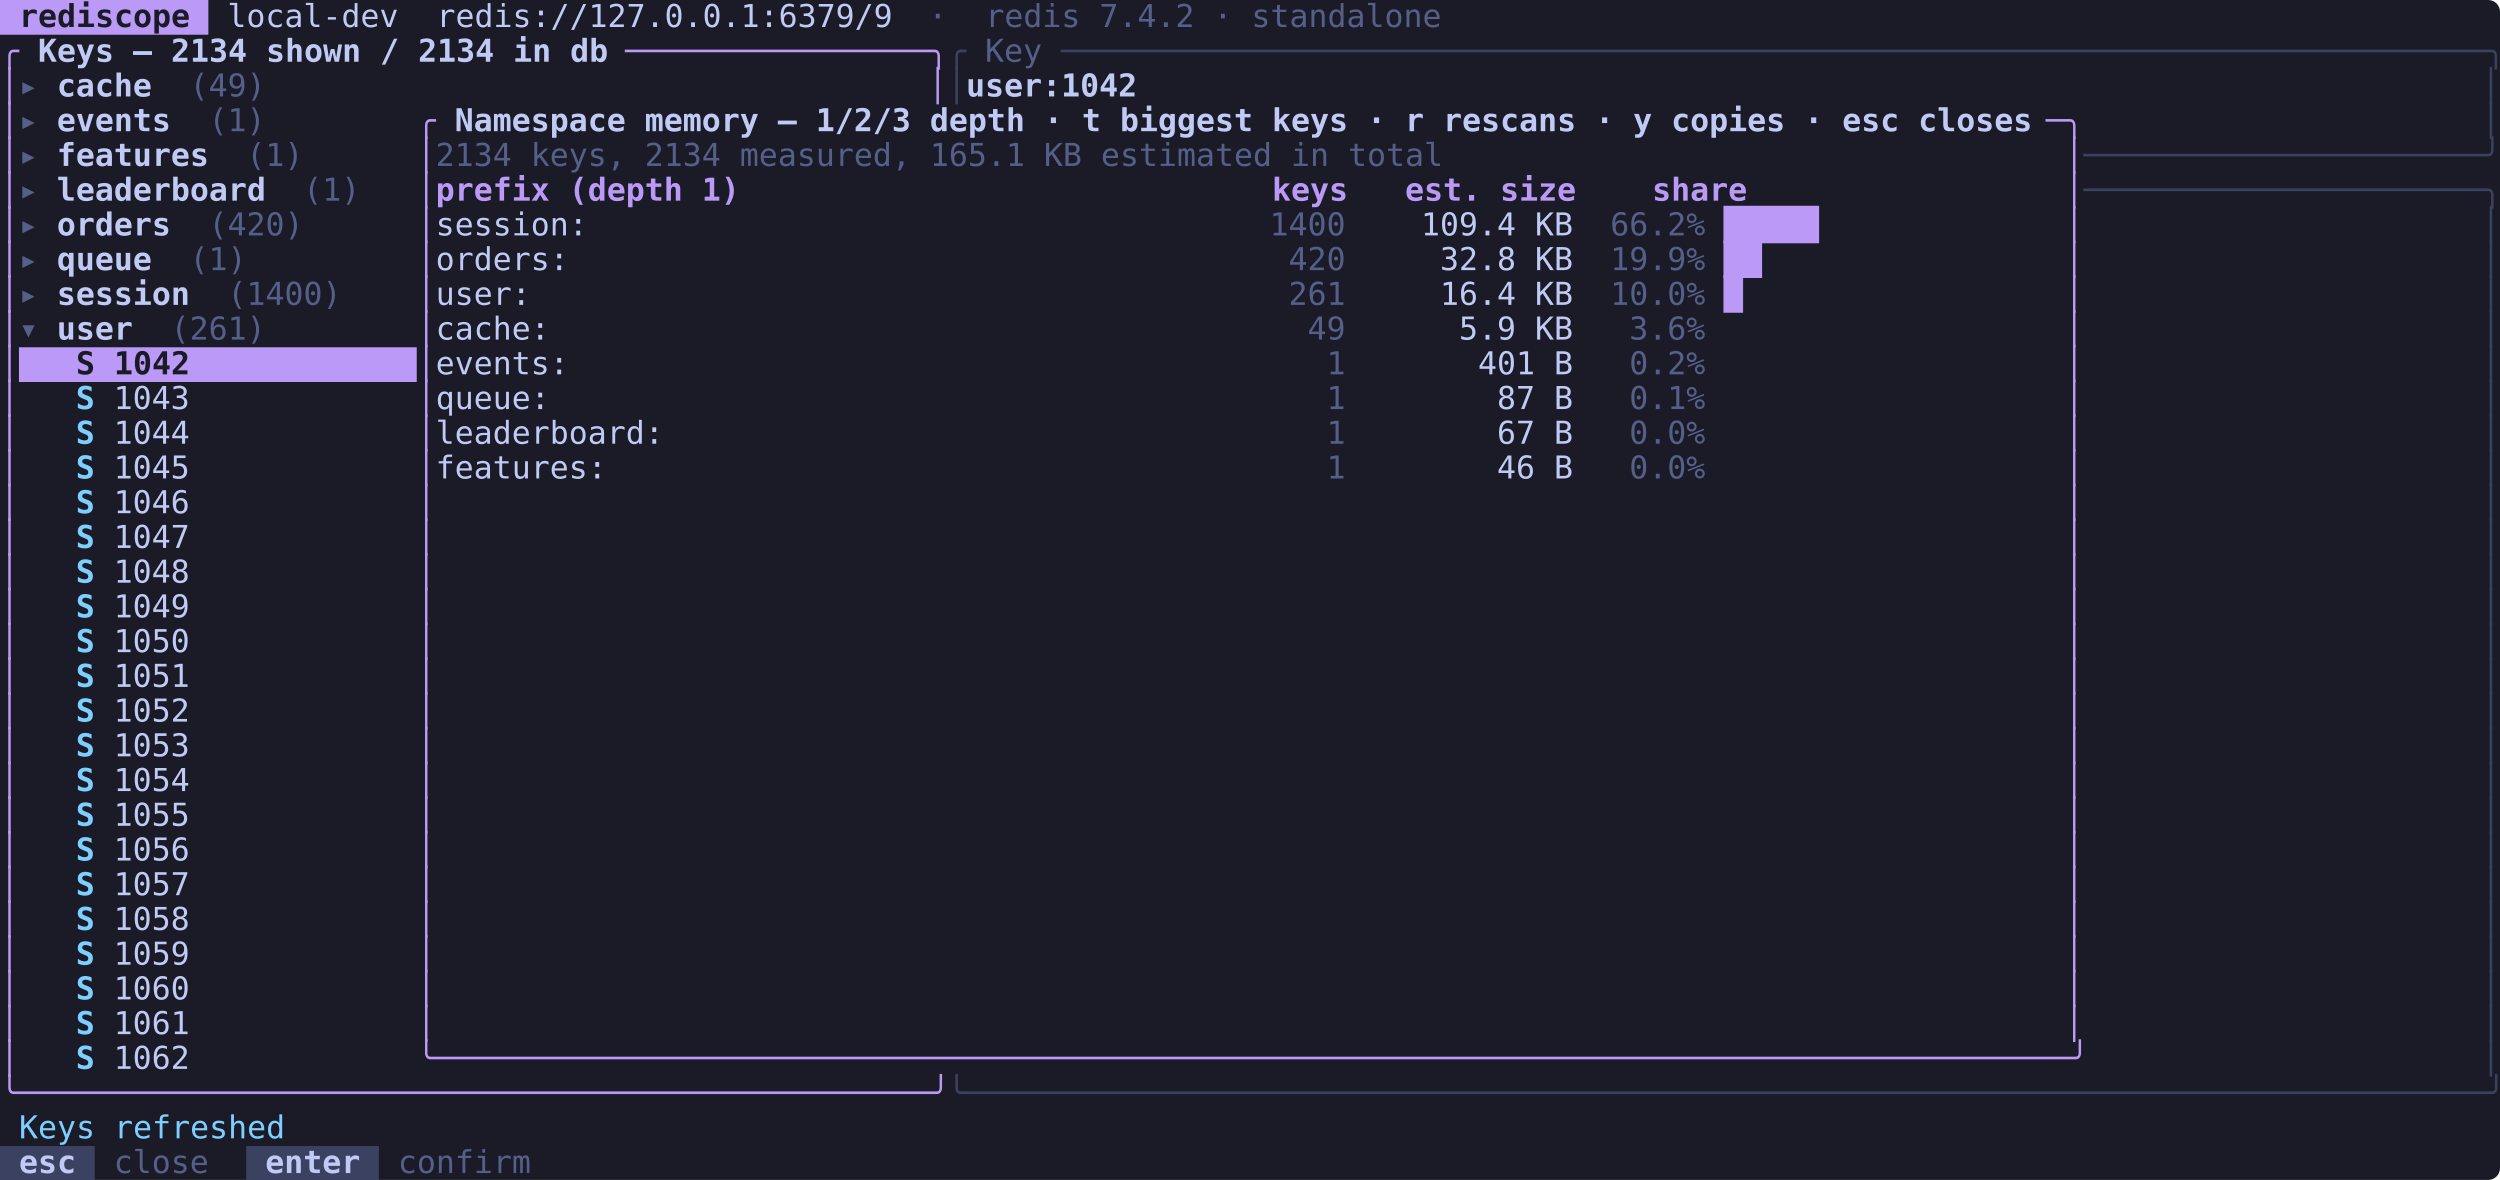
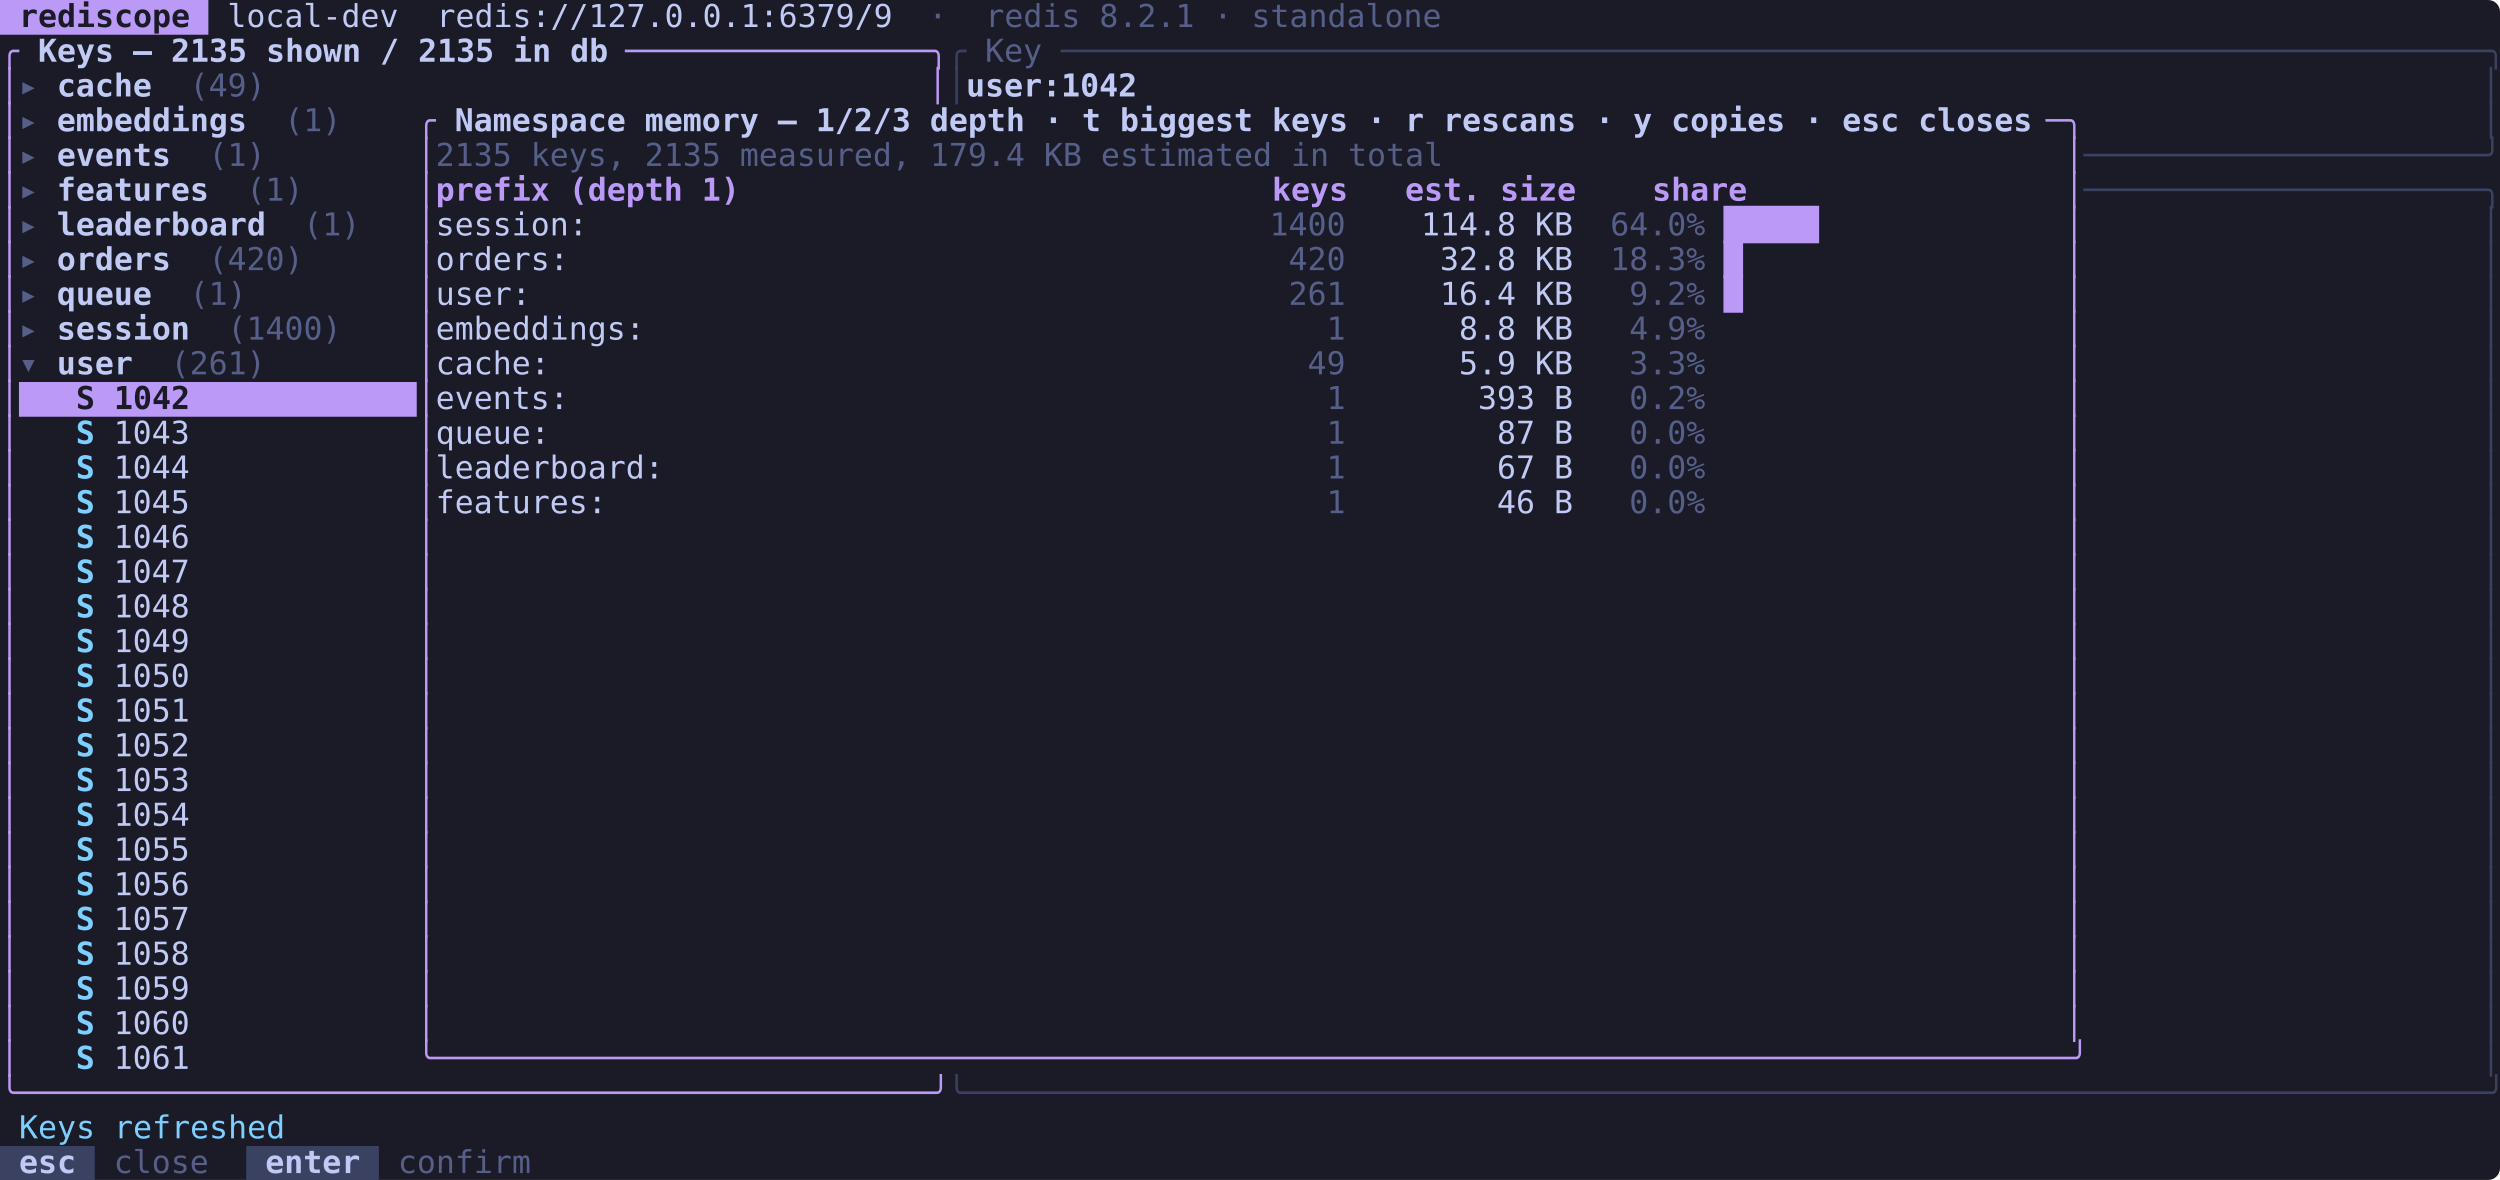
<svg xmlns="http://www.w3.org/2000/svg" viewBox="0 0 1267 598" width="1267" height="598" font-family="ui-monospace, SFMono-Regular, 'SF Mono', Menlo, Consolas, 'DejaVu Sans Mono', monospace" font-size="16">
  <rect width="1267" height="598" rx="6" fill="#1a1b26" />
  <rect x="0.0" y="0.0" width="105.6" height="17.6" fill="#bb9af7" />
-   <rect x="9.6" y="176.0" width="201.6" height="17.6" fill="#bb9af7" />
+   <rect x="9.6" y="193.6" width="201.6" height="17.6" fill="#bb9af7" />
  <rect x="0.0" y="580.8" width="48.0" height="17.6" fill="#3b4261" />
  <rect x="124.8" y="580.8" width="67.2" height="17.6" fill="#3b4261" />
  <text x="0.0" y="13.7" fill="#1a1b26" font-weight="600" textLength="105.6" lengthAdjust="spacingAndGlyphs" xml:space="preserve"> rediscope </text>
  <text x="105.6" y="13.7" fill="#c0caf5" textLength="345.6" lengthAdjust="spacingAndGlyphs" xml:space="preserve"> local-dev  redis://127.0.0.1:6379/9</text>
-   <text x="451.2" y="13.7" fill="#565f89" textLength="278.4" lengthAdjust="spacingAndGlyphs" xml:space="preserve">  ·  redis 7.4.2 · standalone</text>
+   <text x="451.2" y="13.7" fill="#565f89" textLength="278.4" lengthAdjust="spacingAndGlyphs" xml:space="preserve">  ·  redis 8.2.1 · standalone</text>
  <text x="0.0" y="31.3" fill="#bb9af7" textLength="9.6" lengthAdjust="spacingAndGlyphs" xml:space="preserve">╭</text>
-   <text x="9.6" y="31.3" fill="#c0caf5" font-weight="600" textLength="307.2" lengthAdjust="spacingAndGlyphs" xml:space="preserve"> Keys — 2134 shown / 2134 in db </text>
+   <text x="9.6" y="31.3" fill="#c0caf5" font-weight="600" textLength="307.2" lengthAdjust="spacingAndGlyphs" xml:space="preserve"> Keys — 2135 shown / 2135 in db </text>
  <text x="316.8" y="31.3" fill="#bb9af7" textLength="163.2" lengthAdjust="spacingAndGlyphs" xml:space="preserve">────────────────╮</text>
  <text x="480.0" y="31.3" fill="#3b4261" textLength="9.6" lengthAdjust="spacingAndGlyphs" xml:space="preserve">╭</text>
  <text x="489.6" y="31.3" fill="#565f89" textLength="48.0" lengthAdjust="spacingAndGlyphs" xml:space="preserve"> Key </text>
  <text x="537.6" y="31.3" fill="#3b4261" textLength="729.6" lengthAdjust="spacingAndGlyphs" xml:space="preserve">───────────────────────────────────────────────────────────────────────────╮</text>
  <text x="0.0" y="48.9" fill="#bb9af7" textLength="9.6" lengthAdjust="spacingAndGlyphs" xml:space="preserve">│</text>
  <text x="9.6" y="48.9" fill="#565f89" textLength="19.2" lengthAdjust="spacingAndGlyphs" xml:space="preserve">▸ </text>
  <text x="28.8" y="48.9" fill="#c0caf5" font-weight="600" textLength="48.0" lengthAdjust="spacingAndGlyphs" xml:space="preserve">cache</text>
  <text x="76.8" y="48.9" fill="#565f89" textLength="57.6" lengthAdjust="spacingAndGlyphs" xml:space="preserve">  (49)</text>
  <text x="470.4" y="48.9" fill="#bb9af7" textLength="9.6" lengthAdjust="spacingAndGlyphs" xml:space="preserve">│</text>
  <text x="480.0" y="48.9" fill="#3b4261" textLength="9.6" lengthAdjust="spacingAndGlyphs" xml:space="preserve">│</text>
  <text x="489.6" y="48.9" fill="#c0caf5" font-weight="600" textLength="86.4" lengthAdjust="spacingAndGlyphs" xml:space="preserve">user:1042</text>
  <text x="1257.6" y="48.9" fill="#3b4261" textLength="9.6" lengthAdjust="spacingAndGlyphs" xml:space="preserve">│</text>
  <text x="0.0" y="66.5" fill="#bb9af7" textLength="9.6" lengthAdjust="spacingAndGlyphs" xml:space="preserve">│</text>
  <text x="9.6" y="66.5" fill="#565f89" textLength="19.2" lengthAdjust="spacingAndGlyphs" xml:space="preserve">▸ </text>
-   <text x="28.8" y="66.5" fill="#c0caf5" font-weight="600" textLength="57.6" lengthAdjust="spacingAndGlyphs" xml:space="preserve">events</text>
-   <text x="86.4" y="66.5" fill="#565f89" textLength="48.0" lengthAdjust="spacingAndGlyphs" xml:space="preserve">  (1)</text>
+   <text x="28.8" y="66.5" fill="#c0caf5" font-weight="600" textLength="96.0" lengthAdjust="spacingAndGlyphs" xml:space="preserve">embeddings</text>
+   <text x="124.8" y="66.5" fill="#565f89" textLength="48.0" lengthAdjust="spacingAndGlyphs" xml:space="preserve">  (1)</text>
  <text x="211.2" y="66.5" fill="#bb9af7" textLength="9.6" lengthAdjust="spacingAndGlyphs" xml:space="preserve">╭</text>
  <text x="220.8" y="66.5" fill="#c0caf5" font-weight="600" textLength="816.0" lengthAdjust="spacingAndGlyphs" xml:space="preserve"> Namespace memory — 1/2/3 depth · t biggest keys · r rescans · y copies · esc closes </text>
  <text x="1036.8" y="66.5" fill="#bb9af7" textLength="19.2" lengthAdjust="spacingAndGlyphs" xml:space="preserve">─╮</text>
  <text x="1257.6" y="66.5" fill="#3b4261" textLength="9.6" lengthAdjust="spacingAndGlyphs" xml:space="preserve">│</text>
  <text x="0.0" y="84.1" fill="#bb9af7" textLength="9.6" lengthAdjust="spacingAndGlyphs" xml:space="preserve">│</text>
  <text x="9.6" y="84.1" fill="#565f89" textLength="19.2" lengthAdjust="spacingAndGlyphs" xml:space="preserve">▸ </text>
-   <text x="28.8" y="84.1" fill="#c0caf5" font-weight="600" textLength="76.8" lengthAdjust="spacingAndGlyphs" xml:space="preserve">features</text>
-   <text x="105.6" y="84.1" fill="#565f89" textLength="48.0" lengthAdjust="spacingAndGlyphs" xml:space="preserve">  (1)</text>
+   <text x="28.8" y="84.1" fill="#c0caf5" font-weight="600" textLength="57.6" lengthAdjust="spacingAndGlyphs" xml:space="preserve">events</text>
+   <text x="86.4" y="84.1" fill="#565f89" textLength="48.0" lengthAdjust="spacingAndGlyphs" xml:space="preserve">  (1)</text>
  <text x="211.2" y="84.1" fill="#bb9af7" textLength="9.6" lengthAdjust="spacingAndGlyphs" xml:space="preserve">│</text>
-   <text x="220.8" y="84.1" fill="#565f89" textLength="508.8" lengthAdjust="spacingAndGlyphs" xml:space="preserve">2134 keys, 2134 measured, 165.1 KB estimated in total</text>
+   <text x="220.8" y="84.1" fill="#565f89" textLength="508.8" lengthAdjust="spacingAndGlyphs" xml:space="preserve">2135 keys, 2135 measured, 179.4 KB estimated in total</text>
  <text x="1046.4" y="84.1" fill="#bb9af7" textLength="9.6" lengthAdjust="spacingAndGlyphs" xml:space="preserve">│</text>
  <text x="1056.0" y="84.1" fill="#3b4261" textLength="211.2" lengthAdjust="spacingAndGlyphs" xml:space="preserve">─────────────────────╯</text>
  <text x="0.0" y="101.7" fill="#bb9af7" textLength="9.6" lengthAdjust="spacingAndGlyphs" xml:space="preserve">│</text>
  <text x="9.6" y="101.7" fill="#565f89" textLength="19.2" lengthAdjust="spacingAndGlyphs" xml:space="preserve">▸ </text>
-   <text x="28.8" y="101.7" fill="#c0caf5" font-weight="600" textLength="105.6" lengthAdjust="spacingAndGlyphs" xml:space="preserve">leaderboard</text>
-   <text x="134.4" y="101.7" fill="#565f89" textLength="48.0" lengthAdjust="spacingAndGlyphs" xml:space="preserve">  (1)</text>
+   <text x="28.8" y="101.7" fill="#c0caf5" font-weight="600" textLength="76.8" lengthAdjust="spacingAndGlyphs" xml:space="preserve">features</text>
+   <text x="105.6" y="101.7" fill="#565f89" textLength="48.0" lengthAdjust="spacingAndGlyphs" xml:space="preserve">  (1)</text>
  <text x="211.2" y="101.7" fill="#bb9af7" textLength="9.6" lengthAdjust="spacingAndGlyphs" xml:space="preserve">│</text>
  <text x="220.8" y="101.7" fill="#bb9af7" font-weight="600" textLength="662.4" lengthAdjust="spacingAndGlyphs" xml:space="preserve">prefix (depth 1)                            keys   est. size    share</text>
  <text x="1046.4" y="101.7" fill="#bb9af7" textLength="9.6" lengthAdjust="spacingAndGlyphs" xml:space="preserve">│</text>
  <text x="1056.0" y="101.7" fill="#3b4261" textLength="211.2" lengthAdjust="spacingAndGlyphs" xml:space="preserve">─────────────────────╮</text>
  <text x="0.0" y="119.3" fill="#bb9af7" textLength="9.6" lengthAdjust="spacingAndGlyphs" xml:space="preserve">│</text>
  <text x="9.6" y="119.3" fill="#565f89" textLength="19.2" lengthAdjust="spacingAndGlyphs" xml:space="preserve">▸ </text>
-   <text x="28.8" y="119.3" fill="#c0caf5" font-weight="600" textLength="57.6" lengthAdjust="spacingAndGlyphs" xml:space="preserve">orders</text>
-   <text x="86.4" y="119.3" fill="#565f89" textLength="67.2" lengthAdjust="spacingAndGlyphs" xml:space="preserve">  (420)</text>
+   <text x="28.8" y="119.3" fill="#c0caf5" font-weight="600" textLength="105.6" lengthAdjust="spacingAndGlyphs" xml:space="preserve">leaderboard</text>
+   <text x="134.4" y="119.3" fill="#565f89" textLength="48.0" lengthAdjust="spacingAndGlyphs" xml:space="preserve">  (1)</text>
  <text x="211.2" y="119.3" fill="#bb9af7" textLength="9.6" lengthAdjust="spacingAndGlyphs" xml:space="preserve">│</text>
  <text x="220.8" y="119.3" fill="#c0caf5" textLength="364.8" lengthAdjust="spacingAndGlyphs" xml:space="preserve">session:                              </text>
  <text x="585.6" y="119.3" fill="#565f89" textLength="96.0" lengthAdjust="spacingAndGlyphs" xml:space="preserve">      1400</text>
-   <text x="681.6" y="119.3" fill="#c0caf5" textLength="115.2" lengthAdjust="spacingAndGlyphs" xml:space="preserve">    109.4 KB</text>
-   <text x="796.8" y="119.3" fill="#565f89" textLength="76.8" lengthAdjust="spacingAndGlyphs" xml:space="preserve">  66.2% </text>
+   <text x="681.6" y="119.3" fill="#c0caf5" textLength="115.2" lengthAdjust="spacingAndGlyphs" xml:space="preserve">    114.8 KB</text>
+   <text x="796.8" y="119.3" fill="#565f89" textLength="76.8" lengthAdjust="spacingAndGlyphs" xml:space="preserve">  64.0% </text>
  <text x="873.6" y="119.3" fill="#bb9af7" textLength="48.0" lengthAdjust="spacingAndGlyphs" xml:space="preserve">█████</text>
  <text x="1046.4" y="119.3" fill="#bb9af7" textLength="9.6" lengthAdjust="spacingAndGlyphs" xml:space="preserve">│</text>
  <text x="1257.6" y="119.3" fill="#3b4261" textLength="9.6" lengthAdjust="spacingAndGlyphs" xml:space="preserve">│</text>
  <text x="0.0" y="136.9" fill="#bb9af7" textLength="9.6" lengthAdjust="spacingAndGlyphs" xml:space="preserve">│</text>
  <text x="9.6" y="136.9" fill="#565f89" textLength="19.2" lengthAdjust="spacingAndGlyphs" xml:space="preserve">▸ </text>
-   <text x="28.8" y="136.9" fill="#c0caf5" font-weight="600" textLength="48.0" lengthAdjust="spacingAndGlyphs" xml:space="preserve">queue</text>
-   <text x="76.8" y="136.9" fill="#565f89" textLength="48.0" lengthAdjust="spacingAndGlyphs" xml:space="preserve">  (1)</text>
+   <text x="28.8" y="136.9" fill="#c0caf5" font-weight="600" textLength="57.6" lengthAdjust="spacingAndGlyphs" xml:space="preserve">orders</text>
+   <text x="86.4" y="136.9" fill="#565f89" textLength="67.2" lengthAdjust="spacingAndGlyphs" xml:space="preserve">  (420)</text>
  <text x="211.2" y="136.9" fill="#bb9af7" textLength="9.6" lengthAdjust="spacingAndGlyphs" xml:space="preserve">│</text>
  <text x="220.8" y="136.9" fill="#c0caf5" textLength="364.8" lengthAdjust="spacingAndGlyphs" xml:space="preserve">orders:                               </text>
  <text x="585.6" y="136.9" fill="#565f89" textLength="96.0" lengthAdjust="spacingAndGlyphs" xml:space="preserve">       420</text>
  <text x="681.6" y="136.9" fill="#c0caf5" textLength="115.2" lengthAdjust="spacingAndGlyphs" xml:space="preserve">     32.8 KB</text>
-   <text x="796.8" y="136.9" fill="#565f89" textLength="76.8" lengthAdjust="spacingAndGlyphs" xml:space="preserve">  19.9% </text>
-   <text x="873.6" y="136.9" fill="#bb9af7" textLength="19.2" lengthAdjust="spacingAndGlyphs" xml:space="preserve">██</text>
+   <text x="796.8" y="136.9" fill="#565f89" textLength="76.8" lengthAdjust="spacingAndGlyphs" xml:space="preserve">  18.3% </text>
+   <text x="873.6" y="136.9" fill="#bb9af7" textLength="9.6" lengthAdjust="spacingAndGlyphs" xml:space="preserve">█</text>
  <text x="1046.4" y="136.9" fill="#bb9af7" textLength="9.6" lengthAdjust="spacingAndGlyphs" xml:space="preserve">│</text>
  <text x="1257.6" y="136.9" fill="#3b4261" textLength="9.6" lengthAdjust="spacingAndGlyphs" xml:space="preserve">│</text>
  <text x="0.0" y="154.5" fill="#bb9af7" textLength="9.6" lengthAdjust="spacingAndGlyphs" xml:space="preserve">│</text>
  <text x="9.6" y="154.5" fill="#565f89" textLength="19.2" lengthAdjust="spacingAndGlyphs" xml:space="preserve">▸ </text>
-   <text x="28.8" y="154.5" fill="#c0caf5" font-weight="600" textLength="67.2" lengthAdjust="spacingAndGlyphs" xml:space="preserve">session</text>
-   <text x="96.0" y="154.5" fill="#565f89" textLength="76.8" lengthAdjust="spacingAndGlyphs" xml:space="preserve">  (1400)</text>
+   <text x="28.8" y="154.5" fill="#c0caf5" font-weight="600" textLength="48.0" lengthAdjust="spacingAndGlyphs" xml:space="preserve">queue</text>
+   <text x="76.8" y="154.5" fill="#565f89" textLength="48.0" lengthAdjust="spacingAndGlyphs" xml:space="preserve">  (1)</text>
  <text x="211.2" y="154.5" fill="#bb9af7" textLength="9.6" lengthAdjust="spacingAndGlyphs" xml:space="preserve">│</text>
  <text x="220.8" y="154.5" fill="#c0caf5" textLength="364.8" lengthAdjust="spacingAndGlyphs" xml:space="preserve">user:                                 </text>
  <text x="585.6" y="154.5" fill="#565f89" textLength="96.0" lengthAdjust="spacingAndGlyphs" xml:space="preserve">       261</text>
  <text x="681.6" y="154.5" fill="#c0caf5" textLength="115.2" lengthAdjust="spacingAndGlyphs" xml:space="preserve">     16.4 KB</text>
-   <text x="796.8" y="154.5" fill="#565f89" textLength="76.8" lengthAdjust="spacingAndGlyphs" xml:space="preserve">  10.0% </text>
+   <text x="796.8" y="154.5" fill="#565f89" textLength="76.8" lengthAdjust="spacingAndGlyphs" xml:space="preserve">   9.2% </text>
  <text x="873.6" y="154.5" fill="#bb9af7" textLength="9.6" lengthAdjust="spacingAndGlyphs" xml:space="preserve">█</text>
  <text x="1046.4" y="154.5" fill="#bb9af7" textLength="9.6" lengthAdjust="spacingAndGlyphs" xml:space="preserve">│</text>
  <text x="1257.6" y="154.5" fill="#3b4261" textLength="9.6" lengthAdjust="spacingAndGlyphs" xml:space="preserve">│</text>
  <text x="0.0" y="172.1" fill="#bb9af7" textLength="9.6" lengthAdjust="spacingAndGlyphs" xml:space="preserve">│</text>
-   <text x="9.6" y="172.1" fill="#565f89" textLength="19.2" lengthAdjust="spacingAndGlyphs" xml:space="preserve">▾ </text>
-   <text x="28.8" y="172.1" fill="#c0caf5" font-weight="600" textLength="38.4" lengthAdjust="spacingAndGlyphs" xml:space="preserve">user</text>
-   <text x="67.2" y="172.1" fill="#565f89" textLength="67.2" lengthAdjust="spacingAndGlyphs" xml:space="preserve">  (261)</text>
+   <text x="9.6" y="172.1" fill="#565f89" textLength="19.2" lengthAdjust="spacingAndGlyphs" xml:space="preserve">▸ </text>
+   <text x="28.8" y="172.1" fill="#c0caf5" font-weight="600" textLength="67.2" lengthAdjust="spacingAndGlyphs" xml:space="preserve">session</text>
+   <text x="96.0" y="172.1" fill="#565f89" textLength="76.8" lengthAdjust="spacingAndGlyphs" xml:space="preserve">  (1400)</text>
  <text x="211.2" y="172.1" fill="#bb9af7" textLength="9.6" lengthAdjust="spacingAndGlyphs" xml:space="preserve">│</text>
-   <text x="220.8" y="172.1" fill="#c0caf5" textLength="364.8" lengthAdjust="spacingAndGlyphs" xml:space="preserve">cache:                                </text>
-   <text x="585.6" y="172.1" fill="#565f89" textLength="96.0" lengthAdjust="spacingAndGlyphs" xml:space="preserve">        49</text>
-   <text x="681.6" y="172.1" fill="#c0caf5" textLength="115.2" lengthAdjust="spacingAndGlyphs" xml:space="preserve">      5.9 KB</text>
-   <text x="796.8" y="172.1" fill="#565f89" textLength="76.8" lengthAdjust="spacingAndGlyphs" xml:space="preserve">   3.6% </text>
+   <text x="220.8" y="172.1" fill="#c0caf5" textLength="364.8" lengthAdjust="spacingAndGlyphs" xml:space="preserve">embeddings:                           </text>
+   <text x="585.6" y="172.1" fill="#565f89" textLength="96.0" lengthAdjust="spacingAndGlyphs" xml:space="preserve">         1</text>
+   <text x="681.6" y="172.1" fill="#c0caf5" textLength="115.2" lengthAdjust="spacingAndGlyphs" xml:space="preserve">      8.8 KB</text>
+   <text x="796.8" y="172.1" fill="#565f89" textLength="76.8" lengthAdjust="spacingAndGlyphs" xml:space="preserve">   4.9% </text>
  <text x="1046.4" y="172.1" fill="#bb9af7" textLength="9.6" lengthAdjust="spacingAndGlyphs" xml:space="preserve">│</text>
  <text x="1257.6" y="172.1" fill="#3b4261" textLength="9.6" lengthAdjust="spacingAndGlyphs" xml:space="preserve">│</text>
  <text x="0.0" y="189.7" fill="#bb9af7" textLength="9.6" lengthAdjust="spacingAndGlyphs" xml:space="preserve">│</text>
-   <text x="9.6" y="189.7" fill="#1a1b26" font-weight="600" textLength="201.6" lengthAdjust="spacingAndGlyphs" xml:space="preserve">   S 1042            </text>
+   <text x="9.6" y="189.7" fill="#565f89" textLength="19.2" lengthAdjust="spacingAndGlyphs" xml:space="preserve">▾ </text>
+   <text x="28.8" y="189.7" fill="#c0caf5" font-weight="600" textLength="38.4" lengthAdjust="spacingAndGlyphs" xml:space="preserve">user</text>
+   <text x="67.2" y="189.7" fill="#565f89" textLength="67.2" lengthAdjust="spacingAndGlyphs" xml:space="preserve">  (261)</text>
  <text x="211.2" y="189.7" fill="#bb9af7" textLength="9.6" lengthAdjust="spacingAndGlyphs" xml:space="preserve">│</text>
-   <text x="220.8" y="189.7" fill="#c0caf5" textLength="364.8" lengthAdjust="spacingAndGlyphs" xml:space="preserve">events:                               </text>
-   <text x="585.6" y="189.7" fill="#565f89" textLength="96.0" lengthAdjust="spacingAndGlyphs" xml:space="preserve">         1</text>
-   <text x="681.6" y="189.7" fill="#c0caf5" textLength="115.2" lengthAdjust="spacingAndGlyphs" xml:space="preserve">       401 B</text>
-   <text x="796.8" y="189.7" fill="#565f89" textLength="76.8" lengthAdjust="spacingAndGlyphs" xml:space="preserve">   0.2% </text>
+   <text x="220.8" y="189.7" fill="#c0caf5" textLength="364.8" lengthAdjust="spacingAndGlyphs" xml:space="preserve">cache:                                </text>
+   <text x="585.6" y="189.7" fill="#565f89" textLength="96.0" lengthAdjust="spacingAndGlyphs" xml:space="preserve">        49</text>
+   <text x="681.6" y="189.7" fill="#c0caf5" textLength="115.2" lengthAdjust="spacingAndGlyphs" xml:space="preserve">      5.9 KB</text>
+   <text x="796.8" y="189.7" fill="#565f89" textLength="76.8" lengthAdjust="spacingAndGlyphs" xml:space="preserve">   3.3% </text>
  <text x="1046.4" y="189.7" fill="#bb9af7" textLength="9.6" lengthAdjust="spacingAndGlyphs" xml:space="preserve">│</text>
  <text x="1257.6" y="189.7" fill="#3b4261" textLength="9.6" lengthAdjust="spacingAndGlyphs" xml:space="preserve">│</text>
  <text x="0.0" y="207.3" fill="#bb9af7" textLength="9.6" lengthAdjust="spacingAndGlyphs" xml:space="preserve">│</text>
-   <text x="38.4" y="207.3" fill="#7dcfff" font-weight="600" textLength="19.2" lengthAdjust="spacingAndGlyphs" xml:space="preserve">S </text>
-   <text x="57.6" y="207.3" fill="#c0caf5" textLength="153.6" lengthAdjust="spacingAndGlyphs" xml:space="preserve">1043            </text>
+   <text x="9.6" y="207.3" fill="#1a1b26" font-weight="600" textLength="201.6" lengthAdjust="spacingAndGlyphs" xml:space="preserve">   S 1042            </text>
  <text x="211.2" y="207.3" fill="#bb9af7" textLength="9.6" lengthAdjust="spacingAndGlyphs" xml:space="preserve">│</text>
-   <text x="220.8" y="207.3" fill="#c0caf5" textLength="364.8" lengthAdjust="spacingAndGlyphs" xml:space="preserve">queue:                                </text>
+   <text x="220.8" y="207.3" fill="#c0caf5" textLength="364.8" lengthAdjust="spacingAndGlyphs" xml:space="preserve">events:                               </text>
  <text x="585.6" y="207.3" fill="#565f89" textLength="96.0" lengthAdjust="spacingAndGlyphs" xml:space="preserve">         1</text>
-   <text x="681.6" y="207.3" fill="#c0caf5" textLength="115.2" lengthAdjust="spacingAndGlyphs" xml:space="preserve">        87 B</text>
-   <text x="796.8" y="207.3" fill="#565f89" textLength="76.8" lengthAdjust="spacingAndGlyphs" xml:space="preserve">   0.1% </text>
+   <text x="681.6" y="207.3" fill="#c0caf5" textLength="115.2" lengthAdjust="spacingAndGlyphs" xml:space="preserve">       393 B</text>
+   <text x="796.8" y="207.3" fill="#565f89" textLength="76.8" lengthAdjust="spacingAndGlyphs" xml:space="preserve">   0.2% </text>
  <text x="1046.4" y="207.3" fill="#bb9af7" textLength="9.6" lengthAdjust="spacingAndGlyphs" xml:space="preserve">│</text>
  <text x="1257.6" y="207.3" fill="#3b4261" textLength="9.6" lengthAdjust="spacingAndGlyphs" xml:space="preserve">│</text>
  <text x="0.0" y="224.9" fill="#bb9af7" textLength="9.6" lengthAdjust="spacingAndGlyphs" xml:space="preserve">│</text>
  <text x="38.4" y="224.9" fill="#7dcfff" font-weight="600" textLength="19.2" lengthAdjust="spacingAndGlyphs" xml:space="preserve">S </text>
-   <text x="57.6" y="224.9" fill="#c0caf5" textLength="153.6" lengthAdjust="spacingAndGlyphs" xml:space="preserve">1044            </text>
+   <text x="57.6" y="224.9" fill="#c0caf5" textLength="153.6" lengthAdjust="spacingAndGlyphs" xml:space="preserve">1043            </text>
  <text x="211.2" y="224.9" fill="#bb9af7" textLength="9.6" lengthAdjust="spacingAndGlyphs" xml:space="preserve">│</text>
-   <text x="220.8" y="224.9" fill="#c0caf5" textLength="364.8" lengthAdjust="spacingAndGlyphs" xml:space="preserve">leaderboard:                          </text>
+   <text x="220.8" y="224.9" fill="#c0caf5" textLength="364.8" lengthAdjust="spacingAndGlyphs" xml:space="preserve">queue:                                </text>
  <text x="585.6" y="224.9" fill="#565f89" textLength="96.0" lengthAdjust="spacingAndGlyphs" xml:space="preserve">         1</text>
-   <text x="681.6" y="224.9" fill="#c0caf5" textLength="115.2" lengthAdjust="spacingAndGlyphs" xml:space="preserve">        67 B</text>
+   <text x="681.6" y="224.9" fill="#c0caf5" textLength="115.2" lengthAdjust="spacingAndGlyphs" xml:space="preserve">        87 B</text>
  <text x="796.8" y="224.9" fill="#565f89" textLength="76.8" lengthAdjust="spacingAndGlyphs" xml:space="preserve">   0.0% </text>
  <text x="1046.4" y="224.9" fill="#bb9af7" textLength="9.6" lengthAdjust="spacingAndGlyphs" xml:space="preserve">│</text>
  <text x="1257.6" y="224.9" fill="#3b4261" textLength="9.6" lengthAdjust="spacingAndGlyphs" xml:space="preserve">│</text>
  <text x="0.0" y="242.5" fill="#bb9af7" textLength="9.6" lengthAdjust="spacingAndGlyphs" xml:space="preserve">│</text>
  <text x="38.4" y="242.5" fill="#7dcfff" font-weight="600" textLength="19.2" lengthAdjust="spacingAndGlyphs" xml:space="preserve">S </text>
-   <text x="57.6" y="242.5" fill="#c0caf5" textLength="153.6" lengthAdjust="spacingAndGlyphs" xml:space="preserve">1045            </text>
+   <text x="57.6" y="242.5" fill="#c0caf5" textLength="153.6" lengthAdjust="spacingAndGlyphs" xml:space="preserve">1044            </text>
  <text x="211.2" y="242.5" fill="#bb9af7" textLength="9.6" lengthAdjust="spacingAndGlyphs" xml:space="preserve">│</text>
-   <text x="220.8" y="242.5" fill="#c0caf5" textLength="364.8" lengthAdjust="spacingAndGlyphs" xml:space="preserve">features:                             </text>
+   <text x="220.8" y="242.5" fill="#c0caf5" textLength="364.8" lengthAdjust="spacingAndGlyphs" xml:space="preserve">leaderboard:                          </text>
  <text x="585.6" y="242.5" fill="#565f89" textLength="96.0" lengthAdjust="spacingAndGlyphs" xml:space="preserve">         1</text>
-   <text x="681.6" y="242.5" fill="#c0caf5" textLength="115.2" lengthAdjust="spacingAndGlyphs" xml:space="preserve">        46 B</text>
+   <text x="681.6" y="242.5" fill="#c0caf5" textLength="115.2" lengthAdjust="spacingAndGlyphs" xml:space="preserve">        67 B</text>
  <text x="796.8" y="242.5" fill="#565f89" textLength="76.8" lengthAdjust="spacingAndGlyphs" xml:space="preserve">   0.0% </text>
  <text x="1046.4" y="242.5" fill="#bb9af7" textLength="9.6" lengthAdjust="spacingAndGlyphs" xml:space="preserve">│</text>
  <text x="1257.6" y="242.5" fill="#3b4261" textLength="9.6" lengthAdjust="spacingAndGlyphs" xml:space="preserve">│</text>
  <text x="0.0" y="260.1" fill="#bb9af7" textLength="9.6" lengthAdjust="spacingAndGlyphs" xml:space="preserve">│</text>
  <text x="38.4" y="260.1" fill="#7dcfff" font-weight="600" textLength="19.2" lengthAdjust="spacingAndGlyphs" xml:space="preserve">S </text>
-   <text x="57.6" y="260.1" fill="#c0caf5" textLength="153.6" lengthAdjust="spacingAndGlyphs" xml:space="preserve">1046            </text>
+   <text x="57.6" y="260.1" fill="#c0caf5" textLength="153.6" lengthAdjust="spacingAndGlyphs" xml:space="preserve">1045            </text>
  <text x="211.2" y="260.1" fill="#bb9af7" textLength="9.6" lengthAdjust="spacingAndGlyphs" xml:space="preserve">│</text>
+   <text x="220.8" y="260.1" fill="#c0caf5" textLength="364.8" lengthAdjust="spacingAndGlyphs" xml:space="preserve">features:                             </text>
+   <text x="585.6" y="260.1" fill="#565f89" textLength="96.0" lengthAdjust="spacingAndGlyphs" xml:space="preserve">         1</text>
+   <text x="681.6" y="260.1" fill="#c0caf5" textLength="115.2" lengthAdjust="spacingAndGlyphs" xml:space="preserve">        46 B</text>
+   <text x="796.8" y="260.1" fill="#565f89" textLength="76.8" lengthAdjust="spacingAndGlyphs" xml:space="preserve">   0.0% </text>
  <text x="1046.4" y="260.1" fill="#bb9af7" textLength="9.6" lengthAdjust="spacingAndGlyphs" xml:space="preserve">│</text>
  <text x="1257.6" y="260.1" fill="#3b4261" textLength="9.6" lengthAdjust="spacingAndGlyphs" xml:space="preserve">│</text>
  <text x="0.0" y="277.7" fill="#bb9af7" textLength="9.6" lengthAdjust="spacingAndGlyphs" xml:space="preserve">│</text>
  <text x="38.4" y="277.7" fill="#7dcfff" font-weight="600" textLength="19.2" lengthAdjust="spacingAndGlyphs" xml:space="preserve">S </text>
-   <text x="57.6" y="277.7" fill="#c0caf5" textLength="153.6" lengthAdjust="spacingAndGlyphs" xml:space="preserve">1047            </text>
+   <text x="57.6" y="277.7" fill="#c0caf5" textLength="153.6" lengthAdjust="spacingAndGlyphs" xml:space="preserve">1046            </text>
  <text x="211.2" y="277.7" fill="#bb9af7" textLength="9.6" lengthAdjust="spacingAndGlyphs" xml:space="preserve">│</text>
  <text x="1046.4" y="277.7" fill="#bb9af7" textLength="9.6" lengthAdjust="spacingAndGlyphs" xml:space="preserve">│</text>
  <text x="1257.6" y="277.7" fill="#3b4261" textLength="9.6" lengthAdjust="spacingAndGlyphs" xml:space="preserve">│</text>
  <text x="0.0" y="295.3" fill="#bb9af7" textLength="9.6" lengthAdjust="spacingAndGlyphs" xml:space="preserve">│</text>
  <text x="38.4" y="295.3" fill="#7dcfff" font-weight="600" textLength="19.2" lengthAdjust="spacingAndGlyphs" xml:space="preserve">S </text>
-   <text x="57.6" y="295.3" fill="#c0caf5" textLength="153.6" lengthAdjust="spacingAndGlyphs" xml:space="preserve">1048            </text>
+   <text x="57.6" y="295.3" fill="#c0caf5" textLength="153.6" lengthAdjust="spacingAndGlyphs" xml:space="preserve">1047            </text>
  <text x="211.2" y="295.3" fill="#bb9af7" textLength="9.6" lengthAdjust="spacingAndGlyphs" xml:space="preserve">│</text>
  <text x="1046.4" y="295.3" fill="#bb9af7" textLength="9.6" lengthAdjust="spacingAndGlyphs" xml:space="preserve">│</text>
  <text x="1257.6" y="295.3" fill="#3b4261" textLength="9.6" lengthAdjust="spacingAndGlyphs" xml:space="preserve">│</text>
  <text x="0.0" y="312.9" fill="#bb9af7" textLength="9.6" lengthAdjust="spacingAndGlyphs" xml:space="preserve">│</text>
  <text x="38.4" y="312.9" fill="#7dcfff" font-weight="600" textLength="19.2" lengthAdjust="spacingAndGlyphs" xml:space="preserve">S </text>
-   <text x="57.6" y="312.9" fill="#c0caf5" textLength="153.6" lengthAdjust="spacingAndGlyphs" xml:space="preserve">1049            </text>
+   <text x="57.6" y="312.9" fill="#c0caf5" textLength="153.6" lengthAdjust="spacingAndGlyphs" xml:space="preserve">1048            </text>
  <text x="211.2" y="312.9" fill="#bb9af7" textLength="9.6" lengthAdjust="spacingAndGlyphs" xml:space="preserve">│</text>
  <text x="1046.4" y="312.9" fill="#bb9af7" textLength="9.6" lengthAdjust="spacingAndGlyphs" xml:space="preserve">│</text>
  <text x="1257.6" y="312.9" fill="#3b4261" textLength="9.6" lengthAdjust="spacingAndGlyphs" xml:space="preserve">│</text>
  <text x="0.0" y="330.5" fill="#bb9af7" textLength="9.6" lengthAdjust="spacingAndGlyphs" xml:space="preserve">│</text>
  <text x="38.4" y="330.5" fill="#7dcfff" font-weight="600" textLength="19.2" lengthAdjust="spacingAndGlyphs" xml:space="preserve">S </text>
-   <text x="57.6" y="330.5" fill="#c0caf5" textLength="153.6" lengthAdjust="spacingAndGlyphs" xml:space="preserve">1050            </text>
+   <text x="57.6" y="330.5" fill="#c0caf5" textLength="153.6" lengthAdjust="spacingAndGlyphs" xml:space="preserve">1049            </text>
  <text x="211.2" y="330.5" fill="#bb9af7" textLength="9.6" lengthAdjust="spacingAndGlyphs" xml:space="preserve">│</text>
  <text x="1046.4" y="330.5" fill="#bb9af7" textLength="9.6" lengthAdjust="spacingAndGlyphs" xml:space="preserve">│</text>
  <text x="1257.6" y="330.5" fill="#3b4261" textLength="9.6" lengthAdjust="spacingAndGlyphs" xml:space="preserve">│</text>
  <text x="0.0" y="348.1" fill="#bb9af7" textLength="9.6" lengthAdjust="spacingAndGlyphs" xml:space="preserve">│</text>
  <text x="38.4" y="348.1" fill="#7dcfff" font-weight="600" textLength="19.2" lengthAdjust="spacingAndGlyphs" xml:space="preserve">S </text>
-   <text x="57.6" y="348.1" fill="#c0caf5" textLength="153.6" lengthAdjust="spacingAndGlyphs" xml:space="preserve">1051            </text>
+   <text x="57.6" y="348.1" fill="#c0caf5" textLength="153.6" lengthAdjust="spacingAndGlyphs" xml:space="preserve">1050            </text>
  <text x="211.2" y="348.1" fill="#bb9af7" textLength="9.6" lengthAdjust="spacingAndGlyphs" xml:space="preserve">│</text>
  <text x="1046.4" y="348.1" fill="#bb9af7" textLength="9.6" lengthAdjust="spacingAndGlyphs" xml:space="preserve">│</text>
  <text x="1257.6" y="348.1" fill="#3b4261" textLength="9.6" lengthAdjust="spacingAndGlyphs" xml:space="preserve">│</text>
  <text x="0.0" y="365.7" fill="#bb9af7" textLength="9.6" lengthAdjust="spacingAndGlyphs" xml:space="preserve">│</text>
  <text x="38.4" y="365.7" fill="#7dcfff" font-weight="600" textLength="19.2" lengthAdjust="spacingAndGlyphs" xml:space="preserve">S </text>
-   <text x="57.6" y="365.7" fill="#c0caf5" textLength="153.6" lengthAdjust="spacingAndGlyphs" xml:space="preserve">1052            </text>
+   <text x="57.6" y="365.7" fill="#c0caf5" textLength="153.6" lengthAdjust="spacingAndGlyphs" xml:space="preserve">1051            </text>
  <text x="211.2" y="365.7" fill="#bb9af7" textLength="9.6" lengthAdjust="spacingAndGlyphs" xml:space="preserve">│</text>
  <text x="1046.4" y="365.7" fill="#bb9af7" textLength="9.6" lengthAdjust="spacingAndGlyphs" xml:space="preserve">│</text>
  <text x="1257.6" y="365.7" fill="#3b4261" textLength="9.6" lengthAdjust="spacingAndGlyphs" xml:space="preserve">│</text>
  <text x="0.0" y="383.3" fill="#bb9af7" textLength="9.6" lengthAdjust="spacingAndGlyphs" xml:space="preserve">│</text>
  <text x="38.4" y="383.3" fill="#7dcfff" font-weight="600" textLength="19.2" lengthAdjust="spacingAndGlyphs" xml:space="preserve">S </text>
-   <text x="57.6" y="383.3" fill="#c0caf5" textLength="153.6" lengthAdjust="spacingAndGlyphs" xml:space="preserve">1053            </text>
+   <text x="57.6" y="383.3" fill="#c0caf5" textLength="153.6" lengthAdjust="spacingAndGlyphs" xml:space="preserve">1052            </text>
  <text x="211.2" y="383.3" fill="#bb9af7" textLength="9.6" lengthAdjust="spacingAndGlyphs" xml:space="preserve">│</text>
  <text x="1046.4" y="383.3" fill="#bb9af7" textLength="9.6" lengthAdjust="spacingAndGlyphs" xml:space="preserve">│</text>
  <text x="1257.6" y="383.3" fill="#3b4261" textLength="9.6" lengthAdjust="spacingAndGlyphs" xml:space="preserve">│</text>
  <text x="0.0" y="400.9" fill="#bb9af7" textLength="9.6" lengthAdjust="spacingAndGlyphs" xml:space="preserve">│</text>
  <text x="38.4" y="400.9" fill="#7dcfff" font-weight="600" textLength="19.2" lengthAdjust="spacingAndGlyphs" xml:space="preserve">S </text>
-   <text x="57.6" y="400.9" fill="#c0caf5" textLength="153.6" lengthAdjust="spacingAndGlyphs" xml:space="preserve">1054            </text>
+   <text x="57.6" y="400.9" fill="#c0caf5" textLength="153.6" lengthAdjust="spacingAndGlyphs" xml:space="preserve">1053            </text>
  <text x="211.2" y="400.9" fill="#bb9af7" textLength="9.6" lengthAdjust="spacingAndGlyphs" xml:space="preserve">│</text>
  <text x="1046.4" y="400.9" fill="#bb9af7" textLength="9.6" lengthAdjust="spacingAndGlyphs" xml:space="preserve">│</text>
  <text x="1257.6" y="400.9" fill="#3b4261" textLength="9.6" lengthAdjust="spacingAndGlyphs" xml:space="preserve">│</text>
  <text x="0.0" y="418.5" fill="#bb9af7" textLength="9.6" lengthAdjust="spacingAndGlyphs" xml:space="preserve">│</text>
  <text x="38.4" y="418.5" fill="#7dcfff" font-weight="600" textLength="19.2" lengthAdjust="spacingAndGlyphs" xml:space="preserve">S </text>
-   <text x="57.6" y="418.5" fill="#c0caf5" textLength="153.6" lengthAdjust="spacingAndGlyphs" xml:space="preserve">1055            </text>
+   <text x="57.6" y="418.5" fill="#c0caf5" textLength="153.6" lengthAdjust="spacingAndGlyphs" xml:space="preserve">1054            </text>
  <text x="211.2" y="418.5" fill="#bb9af7" textLength="9.6" lengthAdjust="spacingAndGlyphs" xml:space="preserve">│</text>
  <text x="1046.4" y="418.5" fill="#bb9af7" textLength="9.6" lengthAdjust="spacingAndGlyphs" xml:space="preserve">│</text>
  <text x="1257.6" y="418.5" fill="#3b4261" textLength="9.6" lengthAdjust="spacingAndGlyphs" xml:space="preserve">│</text>
  <text x="0.0" y="436.1" fill="#bb9af7" textLength="9.6" lengthAdjust="spacingAndGlyphs" xml:space="preserve">│</text>
  <text x="38.4" y="436.1" fill="#7dcfff" font-weight="600" textLength="19.2" lengthAdjust="spacingAndGlyphs" xml:space="preserve">S </text>
-   <text x="57.6" y="436.1" fill="#c0caf5" textLength="153.6" lengthAdjust="spacingAndGlyphs" xml:space="preserve">1056            </text>
+   <text x="57.6" y="436.1" fill="#c0caf5" textLength="153.6" lengthAdjust="spacingAndGlyphs" xml:space="preserve">1055            </text>
  <text x="211.2" y="436.1" fill="#bb9af7" textLength="9.6" lengthAdjust="spacingAndGlyphs" xml:space="preserve">│</text>
  <text x="1046.4" y="436.1" fill="#bb9af7" textLength="9.6" lengthAdjust="spacingAndGlyphs" xml:space="preserve">│</text>
  <text x="1257.6" y="436.1" fill="#3b4261" textLength="9.6" lengthAdjust="spacingAndGlyphs" xml:space="preserve">│</text>
  <text x="0.0" y="453.7" fill="#bb9af7" textLength="9.6" lengthAdjust="spacingAndGlyphs" xml:space="preserve">│</text>
  <text x="38.4" y="453.7" fill="#7dcfff" font-weight="600" textLength="19.2" lengthAdjust="spacingAndGlyphs" xml:space="preserve">S </text>
-   <text x="57.6" y="453.7" fill="#c0caf5" textLength="153.6" lengthAdjust="spacingAndGlyphs" xml:space="preserve">1057            </text>
+   <text x="57.6" y="453.7" fill="#c0caf5" textLength="153.6" lengthAdjust="spacingAndGlyphs" xml:space="preserve">1056            </text>
  <text x="211.2" y="453.7" fill="#bb9af7" textLength="9.6" lengthAdjust="spacingAndGlyphs" xml:space="preserve">│</text>
  <text x="1046.4" y="453.7" fill="#bb9af7" textLength="9.6" lengthAdjust="spacingAndGlyphs" xml:space="preserve">│</text>
  <text x="1257.6" y="453.7" fill="#3b4261" textLength="9.6" lengthAdjust="spacingAndGlyphs" xml:space="preserve">│</text>
  <text x="0.0" y="471.3" fill="#bb9af7" textLength="9.6" lengthAdjust="spacingAndGlyphs" xml:space="preserve">│</text>
  <text x="38.4" y="471.3" fill="#7dcfff" font-weight="600" textLength="19.2" lengthAdjust="spacingAndGlyphs" xml:space="preserve">S </text>
-   <text x="57.6" y="471.3" fill="#c0caf5" textLength="153.6" lengthAdjust="spacingAndGlyphs" xml:space="preserve">1058            </text>
+   <text x="57.6" y="471.3" fill="#c0caf5" textLength="153.6" lengthAdjust="spacingAndGlyphs" xml:space="preserve">1057            </text>
  <text x="211.2" y="471.3" fill="#bb9af7" textLength="9.6" lengthAdjust="spacingAndGlyphs" xml:space="preserve">│</text>
  <text x="1046.4" y="471.3" fill="#bb9af7" textLength="9.6" lengthAdjust="spacingAndGlyphs" xml:space="preserve">│</text>
  <text x="1257.6" y="471.3" fill="#3b4261" textLength="9.6" lengthAdjust="spacingAndGlyphs" xml:space="preserve">│</text>
  <text x="0.0" y="488.9" fill="#bb9af7" textLength="9.6" lengthAdjust="spacingAndGlyphs" xml:space="preserve">│</text>
  <text x="38.4" y="488.9" fill="#7dcfff" font-weight="600" textLength="19.2" lengthAdjust="spacingAndGlyphs" xml:space="preserve">S </text>
-   <text x="57.6" y="488.9" fill="#c0caf5" textLength="153.6" lengthAdjust="spacingAndGlyphs" xml:space="preserve">1059            </text>
+   <text x="57.6" y="488.9" fill="#c0caf5" textLength="153.6" lengthAdjust="spacingAndGlyphs" xml:space="preserve">1058            </text>
  <text x="211.2" y="488.9" fill="#bb9af7" textLength="9.6" lengthAdjust="spacingAndGlyphs" xml:space="preserve">│</text>
  <text x="1046.4" y="488.9" fill="#bb9af7" textLength="9.6" lengthAdjust="spacingAndGlyphs" xml:space="preserve">│</text>
  <text x="1257.6" y="488.9" fill="#3b4261" textLength="9.6" lengthAdjust="spacingAndGlyphs" xml:space="preserve">│</text>
  <text x="0.0" y="506.5" fill="#bb9af7" textLength="9.6" lengthAdjust="spacingAndGlyphs" xml:space="preserve">│</text>
  <text x="38.4" y="506.5" fill="#7dcfff" font-weight="600" textLength="19.2" lengthAdjust="spacingAndGlyphs" xml:space="preserve">S </text>
-   <text x="57.6" y="506.5" fill="#c0caf5" textLength="153.6" lengthAdjust="spacingAndGlyphs" xml:space="preserve">1060            </text>
+   <text x="57.6" y="506.5" fill="#c0caf5" textLength="153.6" lengthAdjust="spacingAndGlyphs" xml:space="preserve">1059            </text>
  <text x="211.2" y="506.5" fill="#bb9af7" textLength="9.6" lengthAdjust="spacingAndGlyphs" xml:space="preserve">│</text>
  <text x="1046.4" y="506.5" fill="#bb9af7" textLength="9.6" lengthAdjust="spacingAndGlyphs" xml:space="preserve">│</text>
  <text x="1257.6" y="506.5" fill="#3b4261" textLength="9.6" lengthAdjust="spacingAndGlyphs" xml:space="preserve">│</text>
  <text x="0.0" y="524.1" fill="#bb9af7" textLength="9.6" lengthAdjust="spacingAndGlyphs" xml:space="preserve">│</text>
  <text x="38.4" y="524.1" fill="#7dcfff" font-weight="600" textLength="19.2" lengthAdjust="spacingAndGlyphs" xml:space="preserve">S </text>
-   <text x="57.6" y="524.1" fill="#c0caf5" textLength="153.6" lengthAdjust="spacingAndGlyphs" xml:space="preserve">1061            </text>
+   <text x="57.6" y="524.1" fill="#c0caf5" textLength="153.6" lengthAdjust="spacingAndGlyphs" xml:space="preserve">1060            </text>
  <text x="211.2" y="524.1" fill="#bb9af7" textLength="9.6" lengthAdjust="spacingAndGlyphs" xml:space="preserve">│</text>
  <text x="1046.4" y="524.1" fill="#bb9af7" textLength="9.6" lengthAdjust="spacingAndGlyphs" xml:space="preserve">│</text>
  <text x="1257.6" y="524.1" fill="#3b4261" textLength="9.6" lengthAdjust="spacingAndGlyphs" xml:space="preserve">│</text>
  <text x="0.0" y="541.7" fill="#bb9af7" textLength="9.6" lengthAdjust="spacingAndGlyphs" xml:space="preserve">│</text>
  <text x="38.4" y="541.7" fill="#7dcfff" font-weight="600" textLength="19.2" lengthAdjust="spacingAndGlyphs" xml:space="preserve">S </text>
-   <text x="57.6" y="541.7" fill="#c0caf5" textLength="153.6" lengthAdjust="spacingAndGlyphs" xml:space="preserve">1062            </text>
+   <text x="57.6" y="541.7" fill="#c0caf5" textLength="153.6" lengthAdjust="spacingAndGlyphs" xml:space="preserve">1061            </text>
  <text x="211.2" y="541.7" fill="#bb9af7" textLength="844.8" lengthAdjust="spacingAndGlyphs" xml:space="preserve">╰──────────────────────────────────────────────────────────────────────────────────────╯</text>
  <text x="1257.6" y="541.7" fill="#3b4261" textLength="9.6" lengthAdjust="spacingAndGlyphs" xml:space="preserve">│</text>
  <text x="0.0" y="559.3" fill="#bb9af7" textLength="480.0" lengthAdjust="spacingAndGlyphs" xml:space="preserve">╰────────────────────────────────────────────────╯</text>
  <text x="480.0" y="559.3" fill="#3b4261" textLength="787.2" lengthAdjust="spacingAndGlyphs" xml:space="preserve">╰────────────────────────────────────────────────────────────────────────────────╯</text>
  <text x="0.0" y="576.9" fill="#7dcfff" textLength="144.0" lengthAdjust="spacingAndGlyphs" xml:space="preserve"> Keys refreshed</text>
  <text x="0.0" y="594.5" fill="#c0caf5" font-weight="600" textLength="48.0" lengthAdjust="spacingAndGlyphs" xml:space="preserve"> esc </text>
  <text x="48.0" y="594.5" fill="#565f89" textLength="76.8" lengthAdjust="spacingAndGlyphs" xml:space="preserve"> close  </text>
  <text x="124.8" y="594.5" fill="#c0caf5" font-weight="600" textLength="67.2" lengthAdjust="spacingAndGlyphs" xml:space="preserve"> enter </text>
  <text x="192.0" y="594.5" fill="#565f89" textLength="96.0" lengthAdjust="spacingAndGlyphs" xml:space="preserve"> confirm  </text>
</svg>
